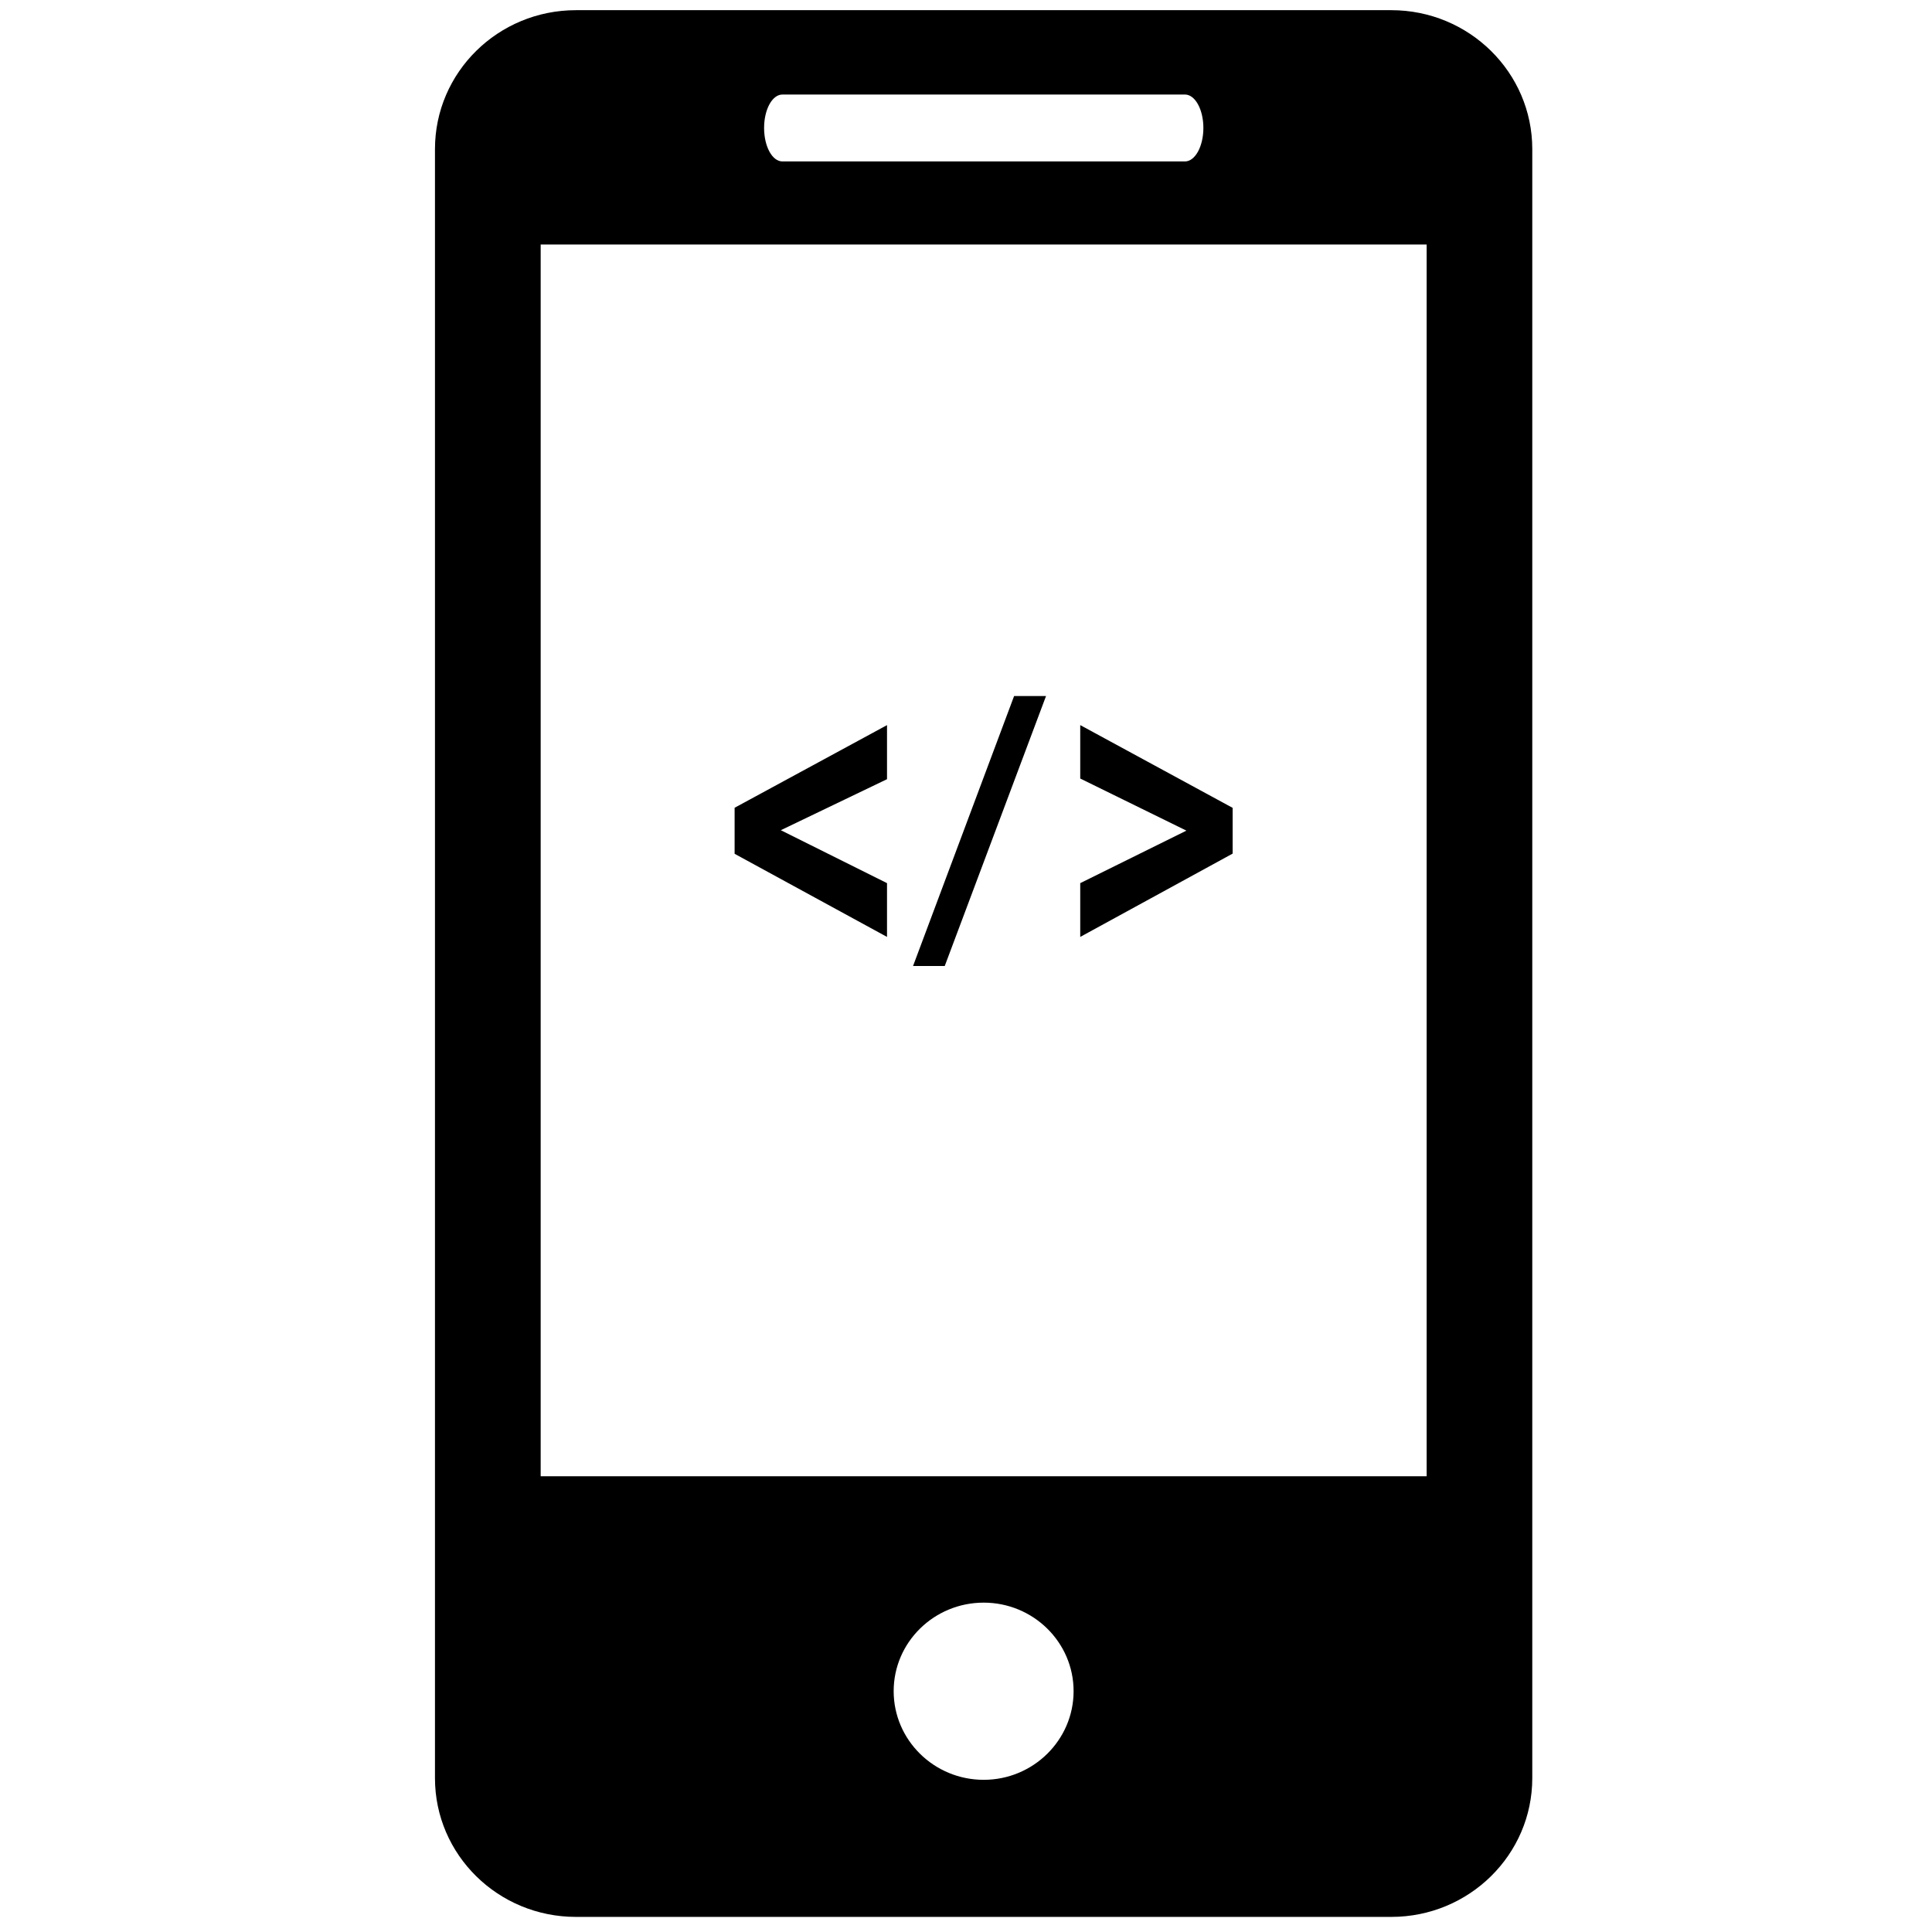
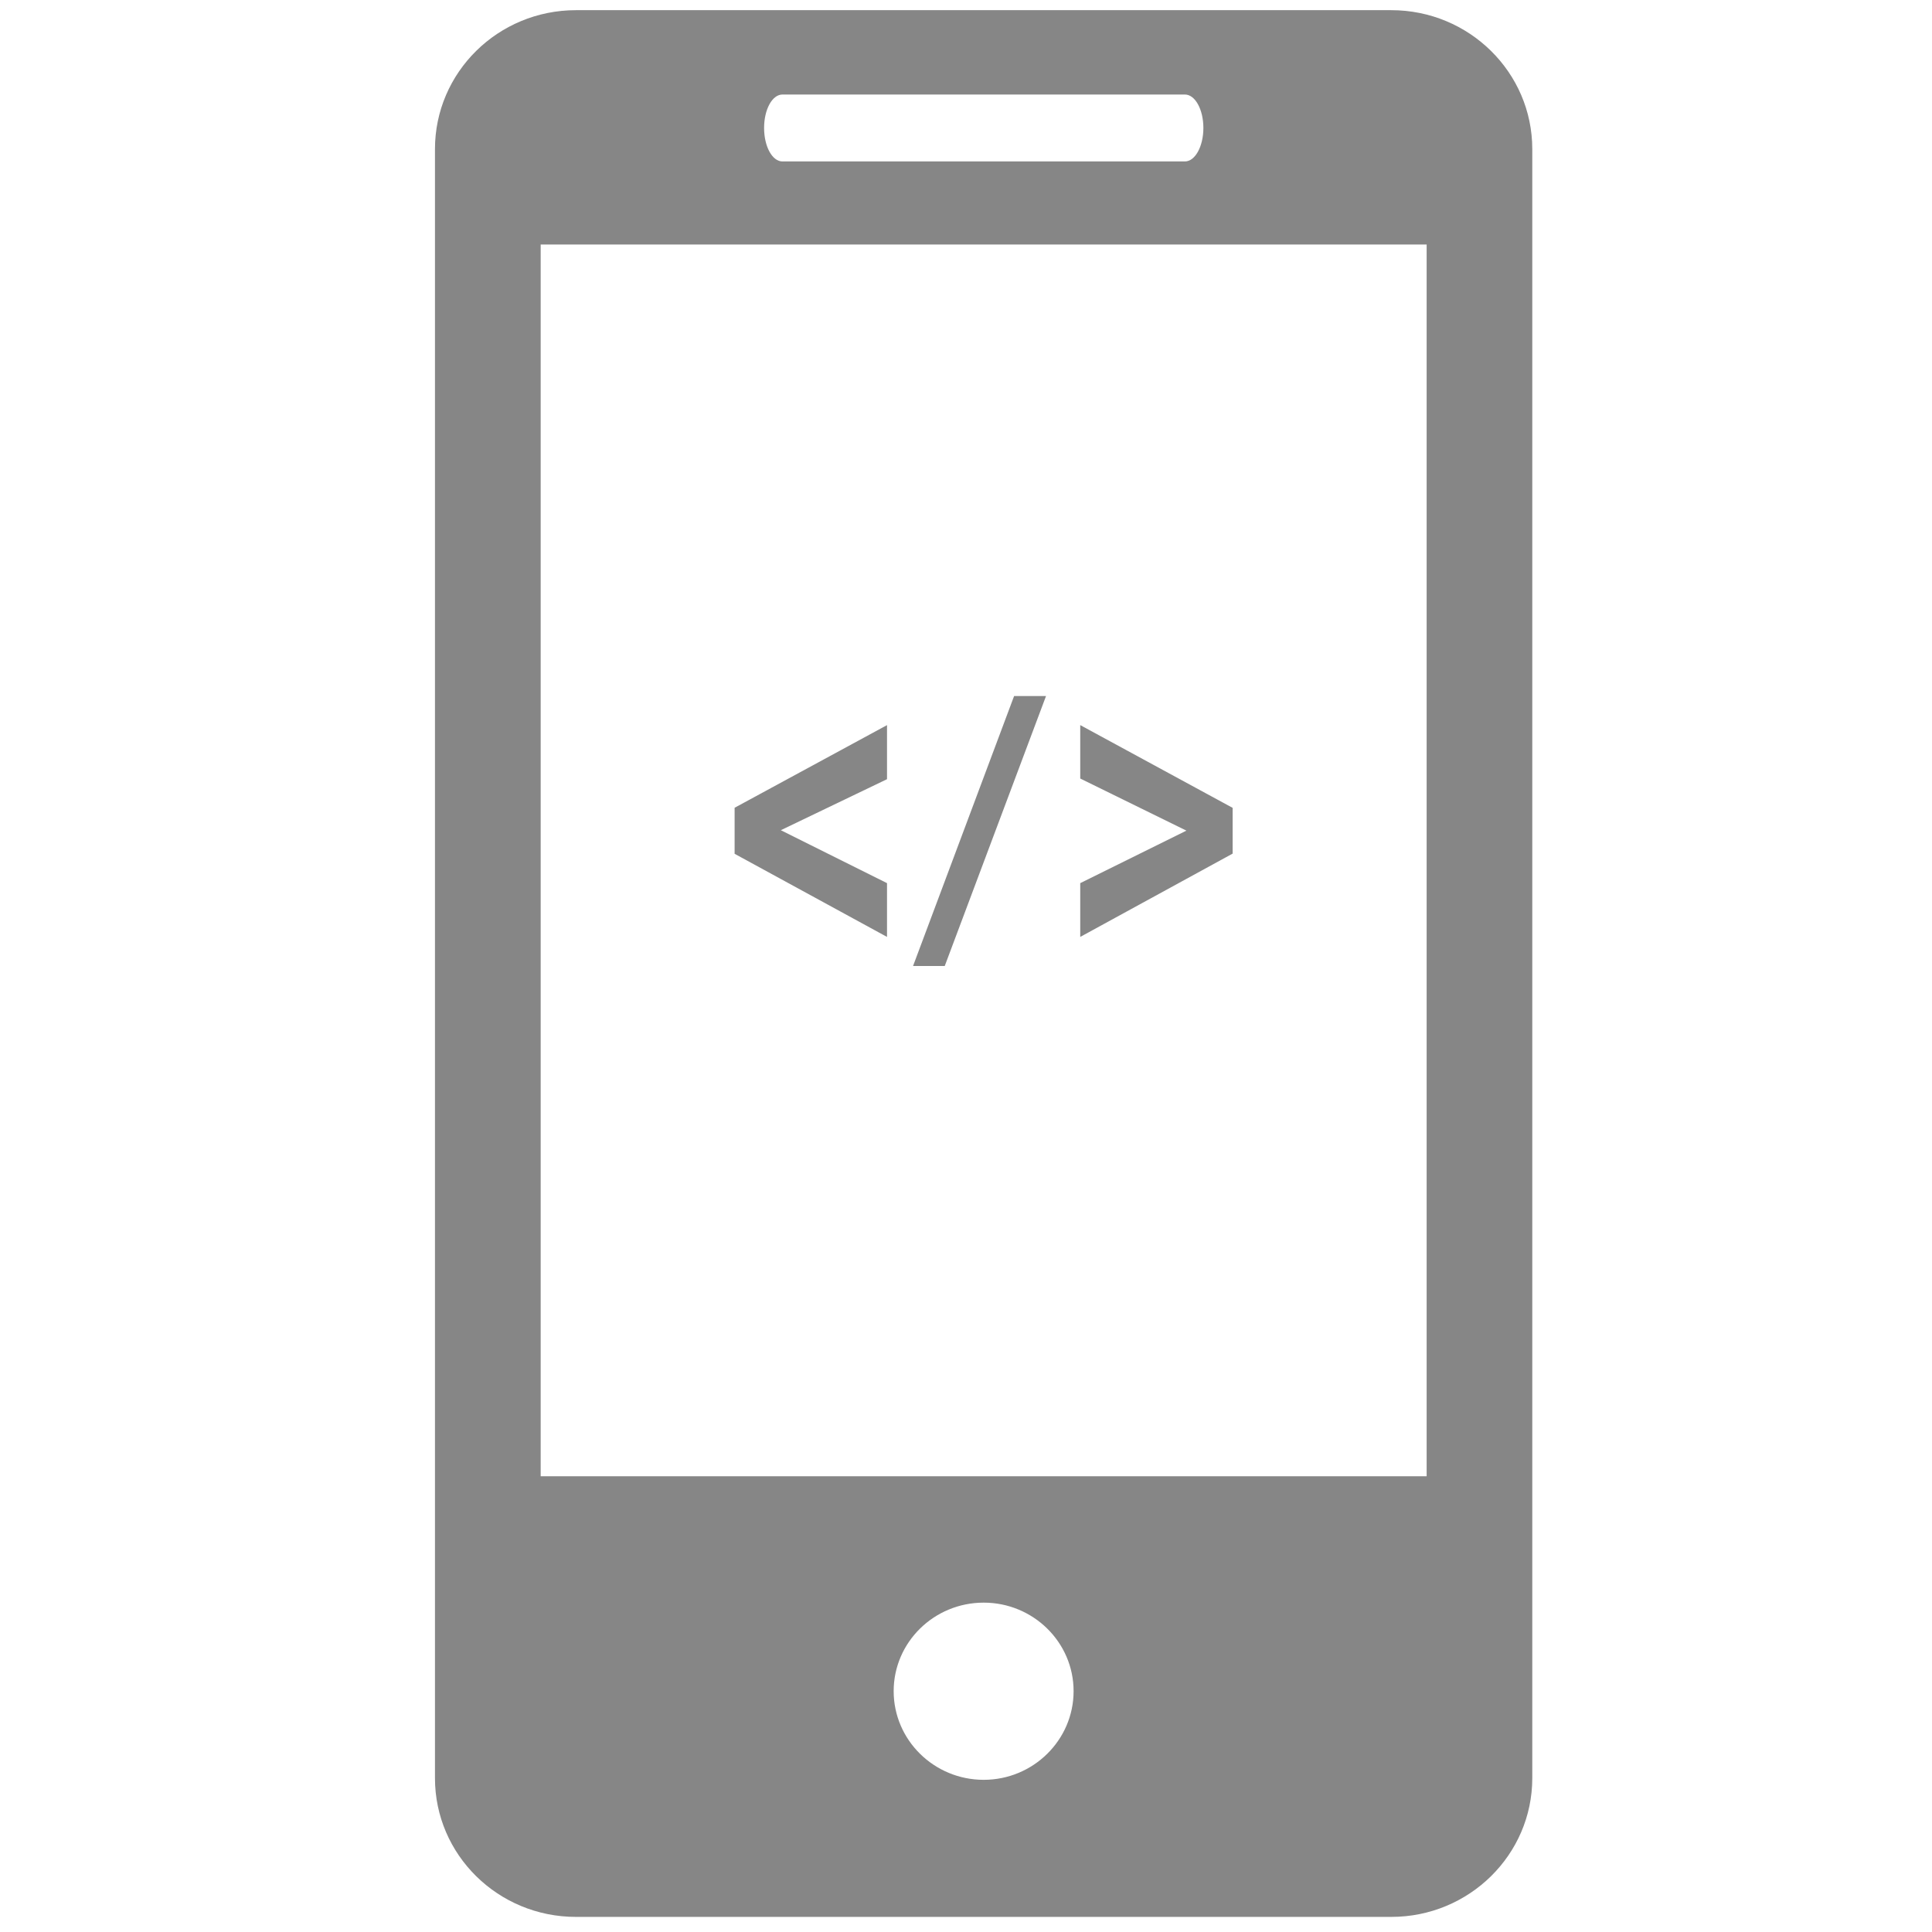
<svg xmlns="http://www.w3.org/2000/svg" id="Capa_1" x="0px" y="0px" viewBox="0 0 1950 1950" style="white-space: preserve-spaces;">
-   <path d="M1290.24,5.269L467.35,5.269C388.599,5.269,325.025,68.106,325.025,145.457L325.025,1789.71C325.025,1867,388.599,1929.76,467.35,1929.76L1290.24,1929.76C1368.84,1929.76,1432.55,1867,1432.55,1789.71L1432.55,145.457C1432.55,68.106,1368.84,5.269,1290.24,5.269ZM675.745,90.406L1081.98,90.406C1092.25,90.406,1100.59,105.484,1100.59,124.138C1100.59,142.793,1092.25,157.941,1081.98,157.941L675.745,157.941C665.41,157.941,657.213,142.793,657.213,124.138C657.213,105.484,665.41,90.406,675.745,90.406ZM878.863,1791.4C828.763,1791.4,787.994,1751.28,787.994,1701.91C787.994,1652.54,828.763,1612.57,878.863,1612.57C928.823,1612.57,969.596,1652.54,969.596,1701.91C969.596,1751.28,928.823,1791.4,878.863,1791.4ZM1325.94,1485.01L431.715,1485.01L431.715,241.815L1325.94,241.815L1325.94,1485.01Z" transform="translate(114,5)" />
+   <path d="M1290.24,5.269L467.35,5.269C388.599,5.269,325.025,68.106,325.025,145.457L325.025,1789.71C325.025,1867,388.599,1929.76,467.35,1929.76L1290.24,1929.76C1368.84,1929.76,1432.55,1867,1432.55,1789.71L1432.55,145.457C1432.55,68.106,1368.84,5.269,1290.24,5.269ZM675.745,90.406L1081.98,90.406C1092.25,90.406,1100.59,105.484,1100.59,124.138C1100.59,142.793,1092.25,157.941,1081.98,157.941L675.745,157.941C665.41,157.941,657.213,142.793,657.213,124.138C657.213,105.484,665.41,90.406,675.745,90.406ZM878.863,1791.4C828.763,1791.4,787.994,1751.28,787.994,1701.91C787.994,1652.54,828.763,1612.57,878.863,1612.57C928.823,1612.57,969.596,1652.54,969.596,1701.91C969.596,1751.28,928.823,1791.4,878.863,1791.4ZM1325.94,1485.01L431.715,1485.01L431.715,241.815L1325.94,241.815L1325.94,1485.01Z" fill="#868686" transform="translate(114,5)" />
  <g transform="translate(741.456,587.416)">
-     <path d="M153.821,358.226L0,274.337L0,227.874L153.821,144.46L153.821,199.034L46.636,250.523L153.821,303.954C153.821,303.954,153.821,358.226,153.821,358.226Z" />
-     <path d="M180.094,387.584L282.103,115.08L314.33,115.08L212.084,387.584L180.094,387.584Z" />
-     <path d="M348.843,358.226L348.843,303.954L456.007,250.955L348.843,198.365L348.843,144.438L502.664,227.96L502.664,274.143L348.843,358.226Z" />
+     <path d="M153.821,358.226L0,274.337L0,227.874L153.821,144.46L153.821,199.034L46.636,250.523L153.821,303.954C153.821,303.954,153.821,358.226,153.821,358.226Z" fill="#868686" />
+     <path d="M180.094,387.584L282.103,115.08L314.33,115.08L212.084,387.584L180.094,387.584Z" fill="#868686" />
+     <path d="M348.843,358.226L348.843,303.954L456.007,250.955L348.843,198.365L348.843,144.438L502.664,227.96L502.664,274.143L348.843,358.226Z" fill="#868686" />
  </g>
</svg>
